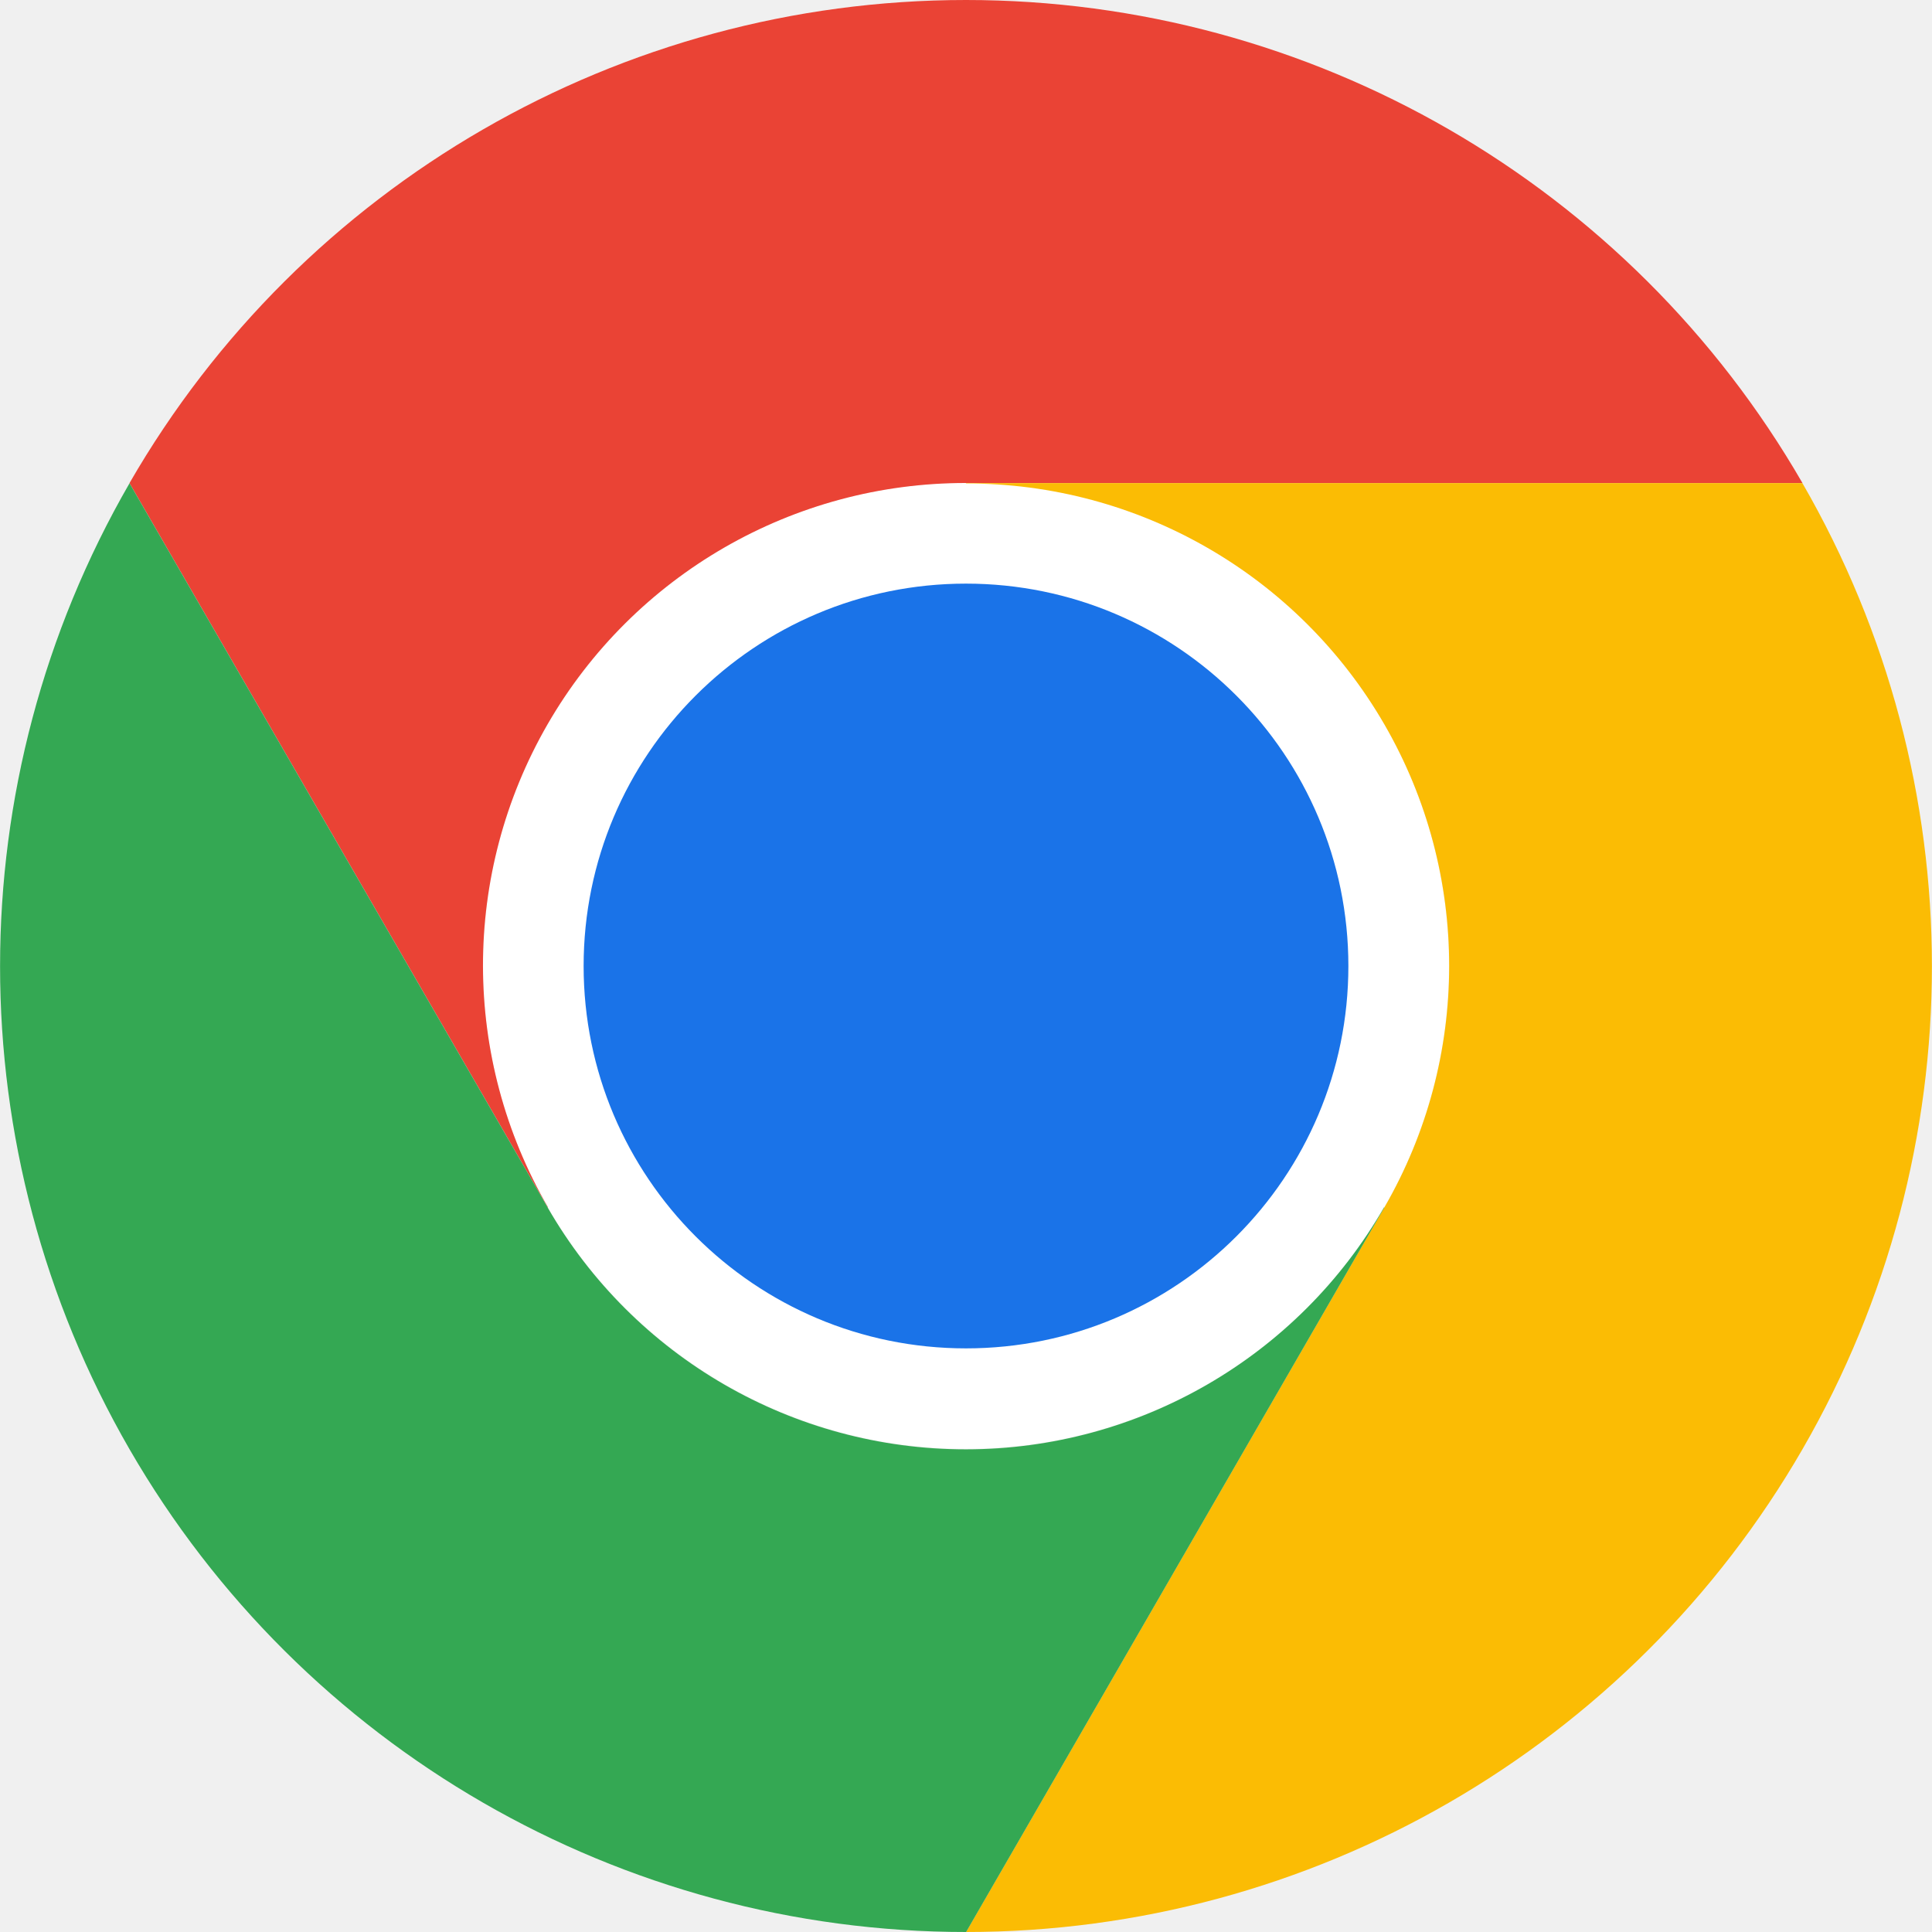
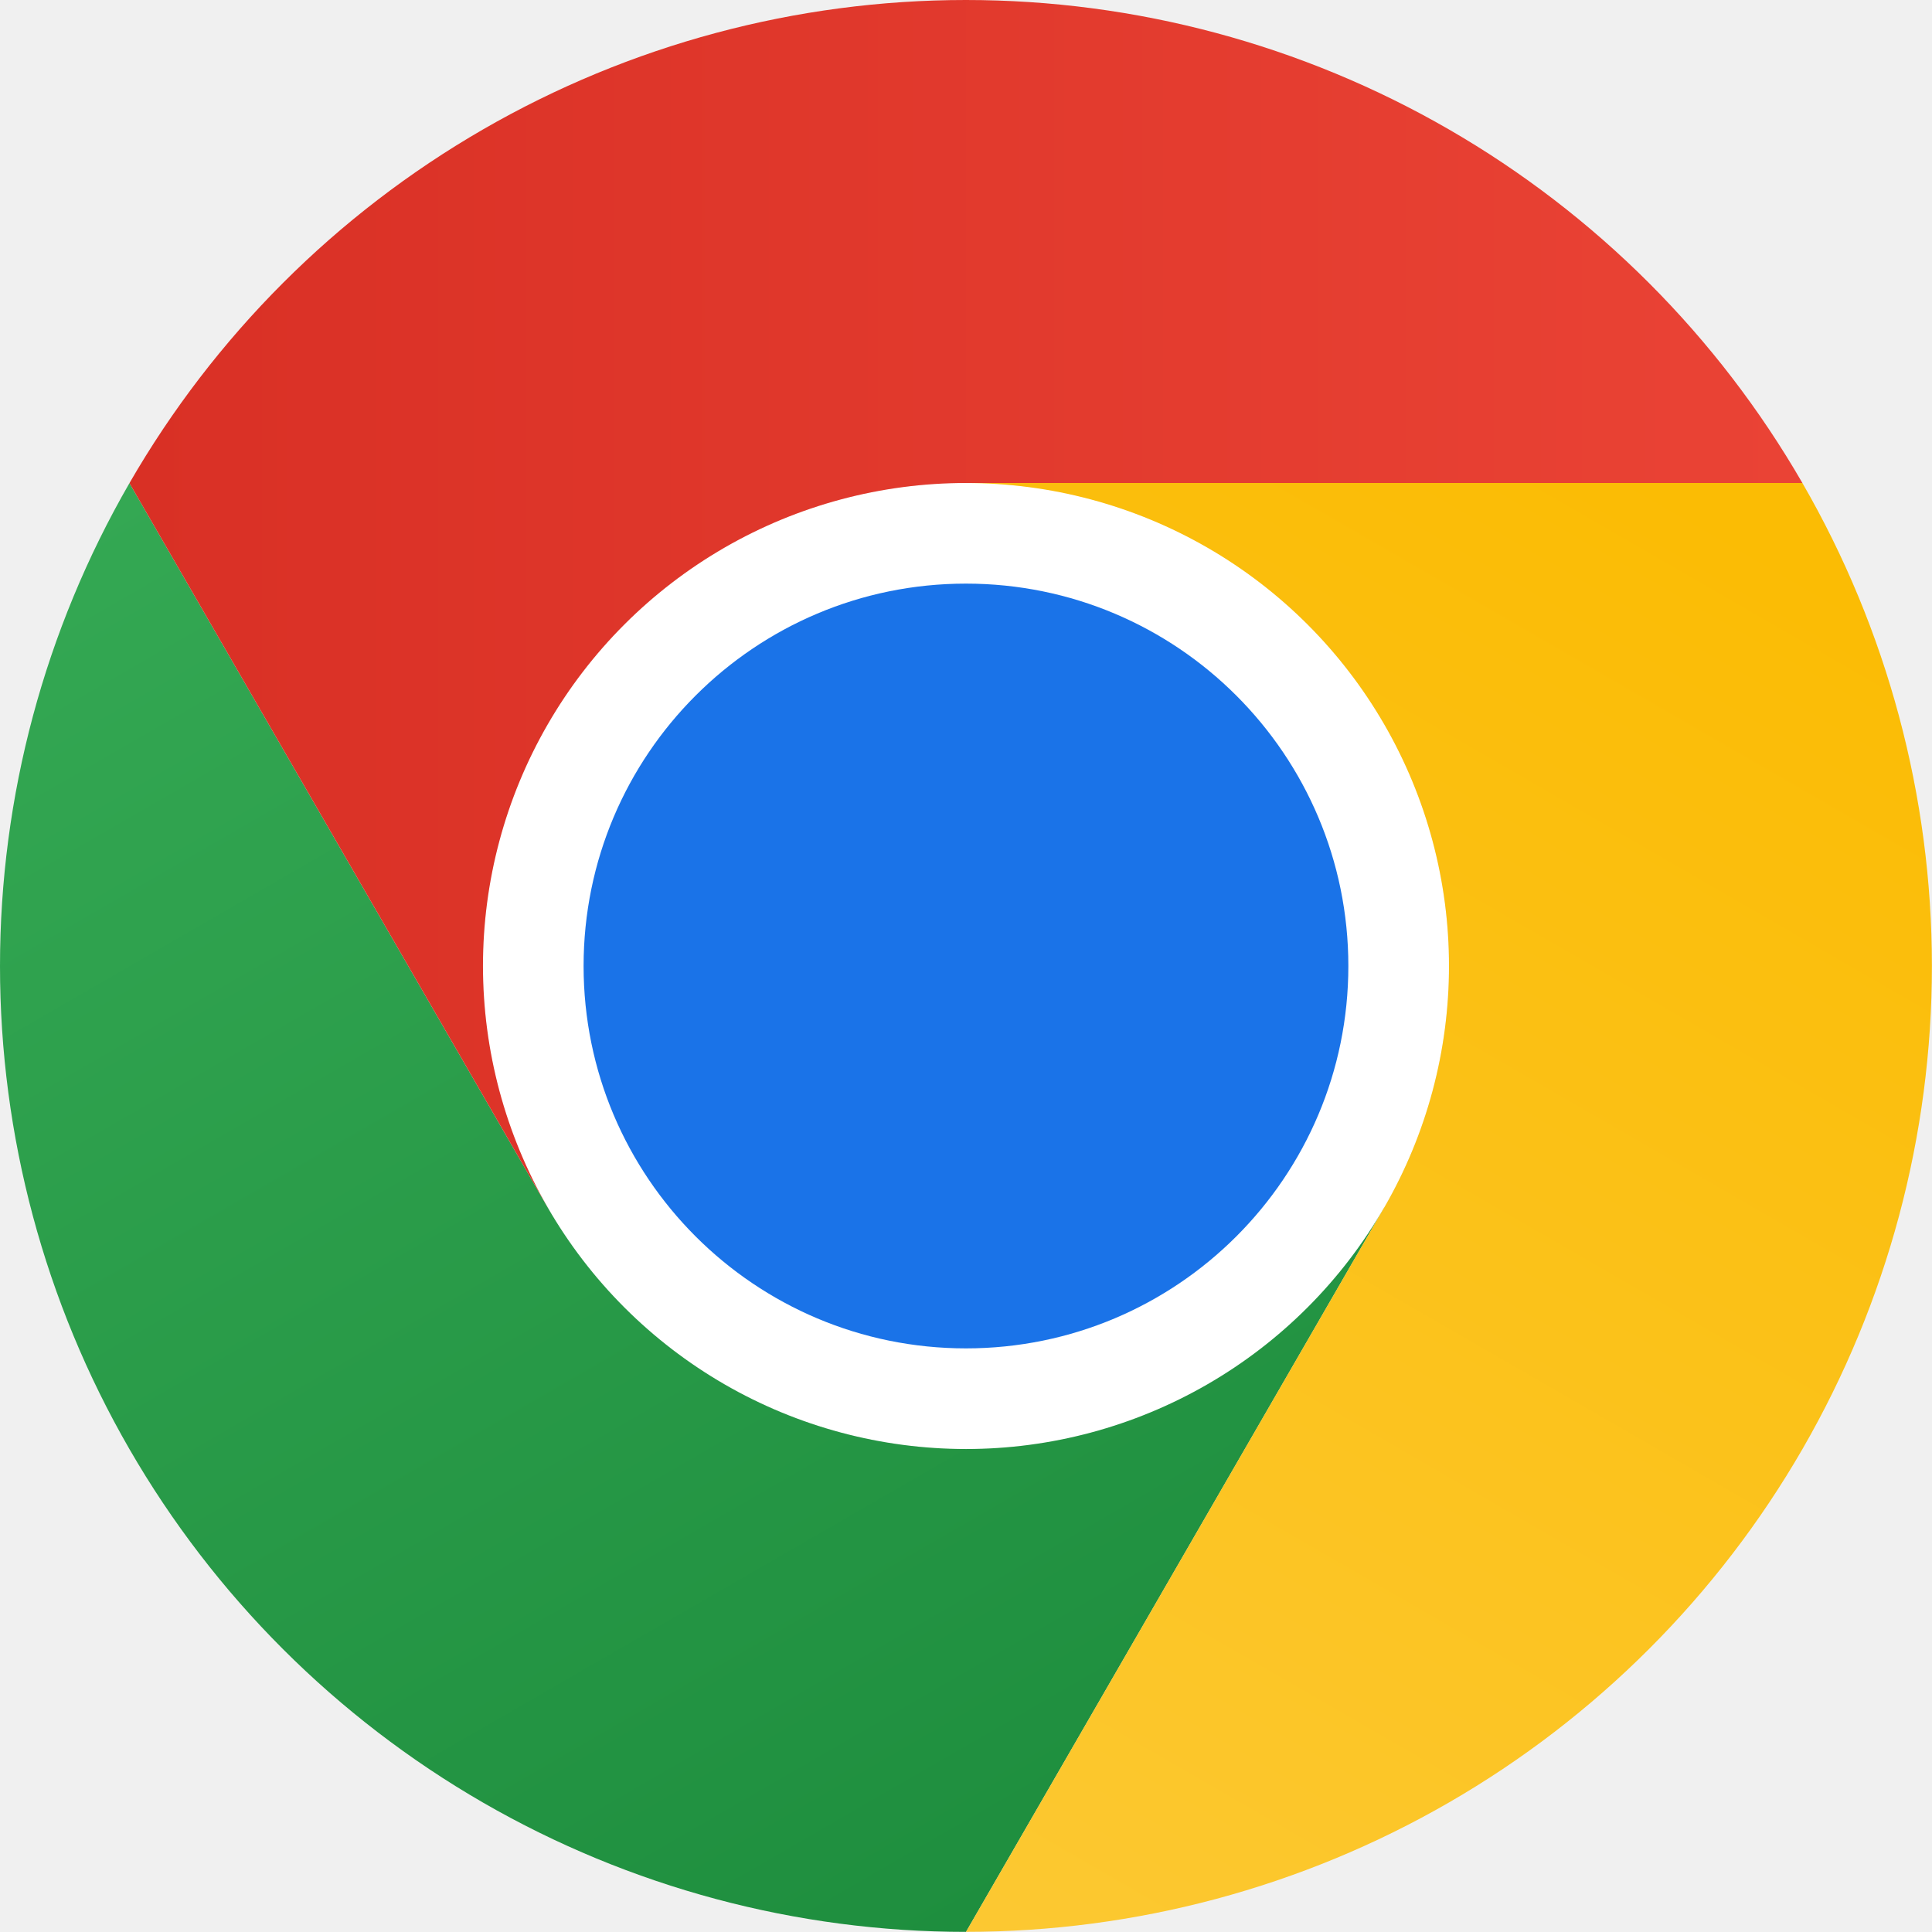
- <svg xmlns="http://www.w3.org/2000/svg" viewBox="0 0 48 48" height="48" width="48">
-   <circle cx="24" cy="23.995" r="12" fill="#fff" />
-   <path d="M24,12H44.781a23.994,23.994,0,0,0-41.564.003L13.608,30l.009-.002A11.985,11.985,0,0,1,24,12Z" fill="#ea4335" />
-   <circle cx="24" cy="24" r="9.5" fill="#1a73e8" />
-   <path d="M34.391,30.003,24.001,48A23.994,23.994,0,0,0,44.78,12.003H23.999l-.003.009A11.985,11.985,0,0,1,34.391,30.003Z" fill="#fbbc04" />
-   <path d="M13.609,30.003,3.218,12.006A23.994,23.994,0,0,0,24.003,48L34.393,30.003l-.007-.007a11.985,11.985,0,0,1-20.778.007Z" fill="#34a853" />
+ <svg xmlns="http://www.w3.org/2000/svg" fill="none" height="63" viewBox="0 0 63 63" width="63">
+   <linearGradient id="a" gradientUnits="userSpaceOnUse" x1="34.909" x2="7.632" y1="61.029" y2="13.785">
+     <stop offset="0" stop-color="#1e8e3e" />
+     <stop offset="1" stop-color="#34a853" />
+   </linearGradient>
+   <linearGradient id="b" gradientUnits="userSpaceOnUse" x1="26.904" x2="54.181" y1="63.079" y2="15.835">
+     <stop offset="0" stop-color="#fcc934" />
+     <stop offset="1" stop-color="#fbbc04" />
+   </linearGradient>
+   <linearGradient id="c" gradientUnits="userSpaceOnUse" x1="4.221" x2="58.775" y1="19.688" y2="19.688">
+     <stop offset="0" stop-color="#d93025" />
+     <stop offset="1" stop-color="#ea4335" />
+   </linearGradient>
+   <path d="m31.499 47.247c8.698 0 15.75-7.051 15.75-15.75s-7.051-15.75-15.75-15.75-15.75 7.051-15.75 15.75 7.051 15.75 15.75 15.75z" fill="#fff" />
+   <path d="m17.859 39.375-13.638-23.621c-2.765 4.788-4.221 10.22-4.221 15.749s1.455 10.961 4.22 15.749c2.765 4.788 6.742 8.764 11.531 11.528 4.789 2.764 10.221 4.218 15.75 4.216l13.638-23.621v-.004c-1.381 2.395-3.369 4.385-5.763 5.768s-5.11 2.112-7.875 2.112-5.482-.727-7.876-2.11c-2.394-1.383-4.383-3.371-5.765-5.766z" fill="url(#a)" />
+   <path d="m45.138 39.374-13.638 23.621c5.529.001 10.961-1.454 15.75-4.219 4.788-2.764 8.765-6.741 11.529-11.529 2.764-4.789 4.219-10.221 4.218-15.75-.001-5.529-1.458-10.961-4.224-15.748h-27.275l-.003.002c2.765-.001 5.482.725 7.877 2.107 2.395 1.382 4.384 3.37 5.767 5.764 1.383 2.394 2.111 5.111 2.111 7.876-0 2.765-.728 5.481-2.111 7.876z" fill="url(#b)" />
+   <path d="m31.499 43.969c6.886 0 12.469-5.582 12.469-12.469s-5.582-12.469-12.469-12.469-12.469 5.582-12.469 12.469 5.582 12.469 12.469 12.469z" fill="#1a73e8" />
+   <path d="m31.499 15.75h27.275c-2.764-4.789-6.74-8.766-11.528-11.53-4.788-2.765-10.22-4.22-15.749-4.22s-10.961 1.457-15.749 4.222c-4.788 2.765-8.763 6.743-11.527 11.532l13.638 23.621.004.002c-1.384-2.394-2.113-5.11-2.114-7.875s.726-5.482 2.109-7.877c1.382-2.395 3.371-4.383 5.765-5.766 2.395-1.383 5.111-2.11 7.876-2.109z" fill="url(#c)" />
</svg>
